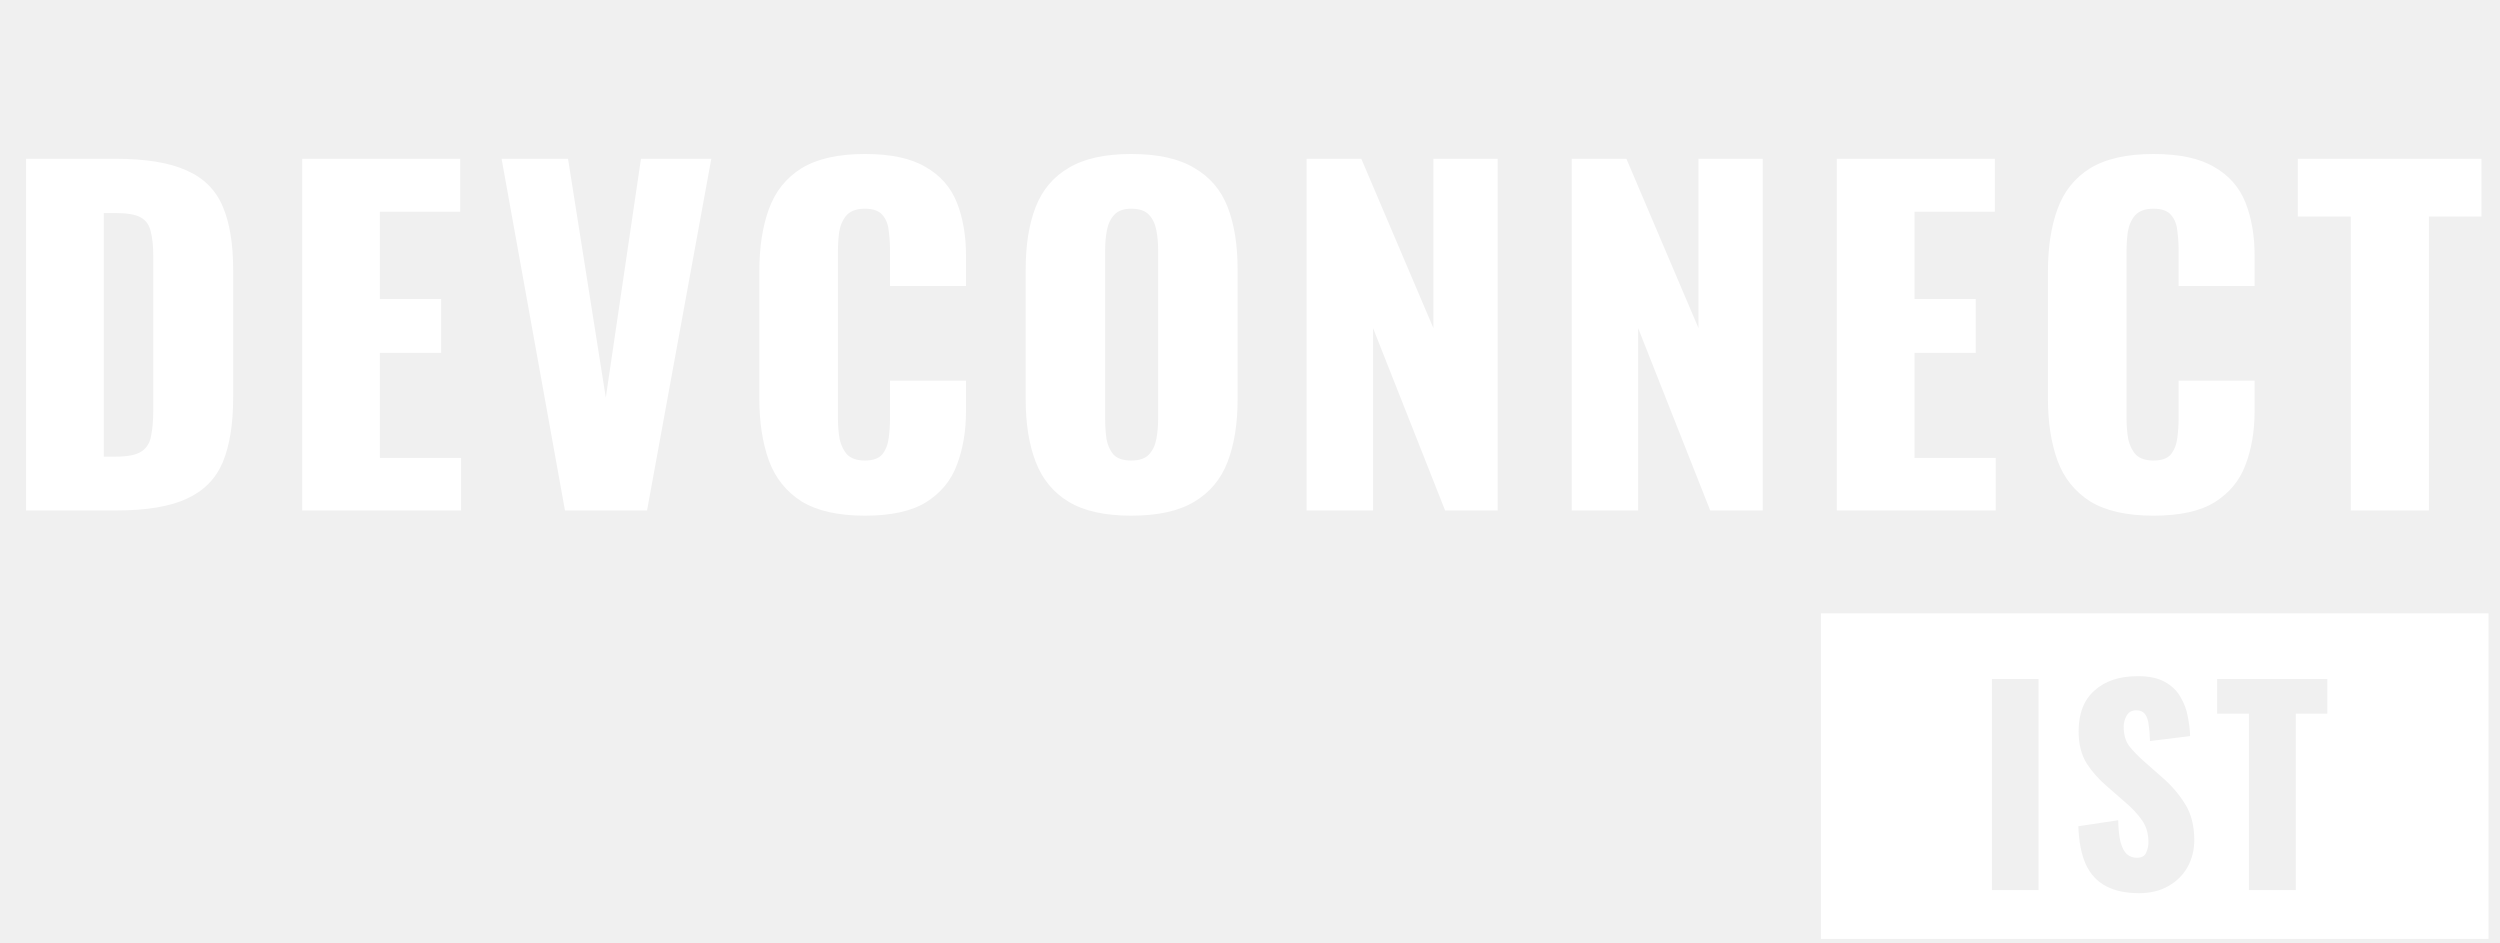
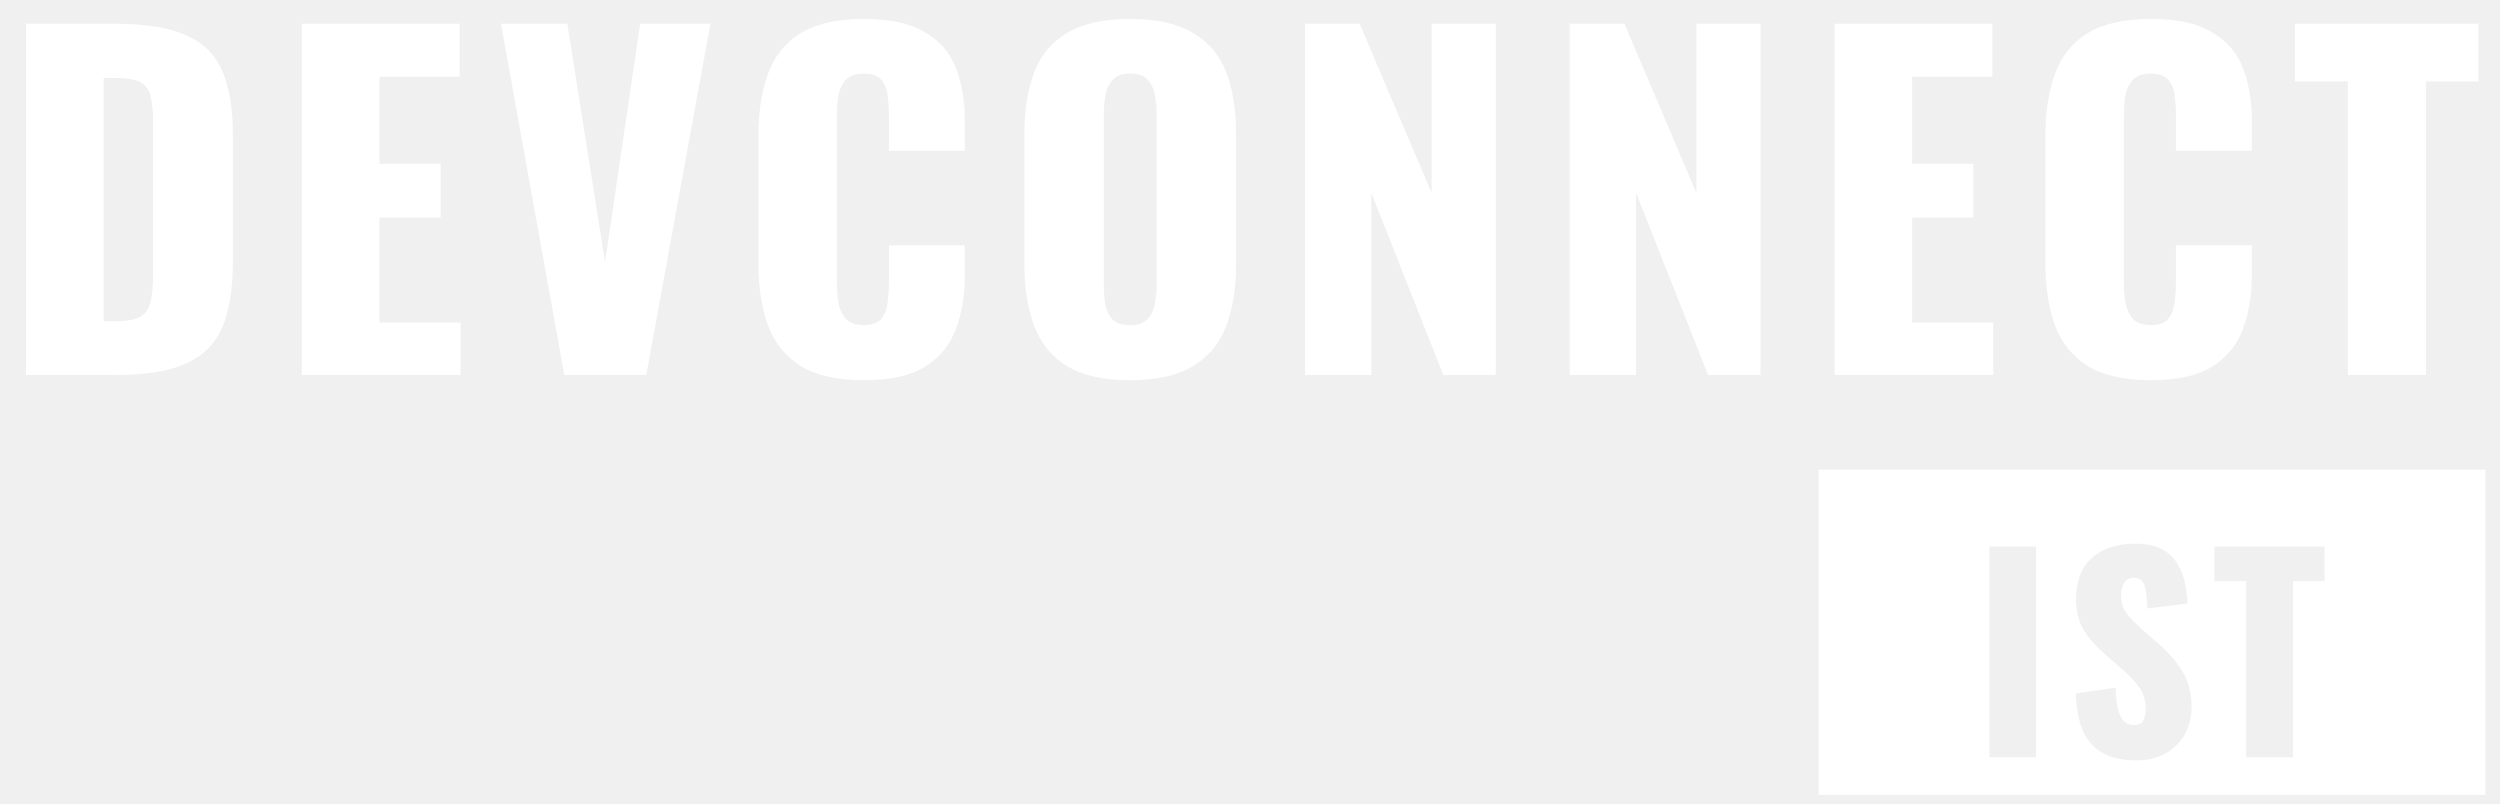
- <svg xmlns="http://www.w3.org/2000/svg" width="191" height="72" viewBox="0 0 191 72" fill="none">
-   <path d="M1.99 39V12.13H8.791C11.135 12.13 12.96 12.429 14.264 13.026C15.569 13.601 16.487 14.518 17.018 15.779C17.548 17.017 17.814 18.632 17.814 20.622V30.375C17.814 32.388 17.548 34.035 17.018 35.318C16.487 36.578 15.569 37.507 14.264 38.104C12.982 38.701 11.179 39 8.857 39H1.99ZM7.928 34.887H8.857C9.764 34.887 10.416 34.754 10.814 34.489C11.212 34.223 11.456 33.825 11.544 33.294C11.655 32.764 11.71 32.1 11.71 31.304V19.594C11.71 18.798 11.644 18.156 11.511 17.67C11.4 17.183 11.146 16.829 10.748 16.608C10.35 16.387 9.709 16.277 8.824 16.277H7.928V34.887ZM23.086 39V12.13H35.161V16.177H29.024V22.845H33.702V26.958H29.024V34.986H35.227V39H23.086ZM43.164 39L38.321 12.13H43.397L46.283 30.375L48.97 12.13H54.344L49.434 39H43.164ZM66.074 39.398C64.039 39.398 62.425 39.033 61.23 38.303C60.058 37.551 59.229 36.512 58.742 35.185C58.256 33.836 58.013 32.255 58.013 30.441V20.755C58.013 18.897 58.256 17.305 58.742 15.978C59.229 14.629 60.058 13.59 61.23 12.86C62.425 12.13 64.039 11.765 66.074 11.765C68.064 11.765 69.612 12.097 70.718 12.76C71.846 13.402 72.642 14.308 73.106 15.48C73.571 16.653 73.803 18.002 73.803 19.528V21.85H67.998V19.163C67.998 18.632 67.965 18.123 67.898 17.637C67.854 17.15 67.699 16.752 67.434 16.442C67.168 16.111 66.715 15.945 66.074 15.945C65.454 15.945 64.99 16.111 64.68 16.442C64.393 16.774 64.205 17.194 64.117 17.703C64.05 18.19 64.017 18.709 64.017 19.262V31.901C64.017 32.498 64.061 33.051 64.15 33.56C64.26 34.046 64.459 34.444 64.747 34.754C65.056 35.041 65.499 35.185 66.074 35.185C66.693 35.185 67.135 35.03 67.401 34.721C67.666 34.389 67.832 33.969 67.898 33.46C67.965 32.952 67.998 32.432 67.998 31.901V29.081H73.803V31.403C73.803 32.929 73.571 34.3 73.106 35.517C72.664 36.711 71.879 37.662 70.751 38.37C69.645 39.055 68.086 39.398 66.074 39.398ZM86.424 39.398C84.412 39.398 82.82 39.044 81.647 38.337C80.475 37.629 79.635 36.612 79.126 35.285C78.618 33.958 78.363 32.377 78.363 30.541V20.556C78.363 18.698 78.618 17.117 79.126 15.812C79.635 14.507 80.475 13.512 81.647 12.827C82.82 12.119 84.412 11.765 86.424 11.765C88.459 11.765 90.062 12.119 91.234 12.827C92.429 13.512 93.28 14.507 93.789 15.812C94.297 17.117 94.552 18.698 94.552 20.556V30.541C94.552 32.377 94.297 33.958 93.789 35.285C93.28 36.612 92.429 37.629 91.234 38.337C90.062 39.044 88.459 39.398 86.424 39.398ZM86.424 35.185C87.044 35.185 87.497 35.03 87.784 34.721C88.072 34.411 88.26 34.013 88.348 33.526C88.437 33.04 88.481 32.542 88.481 32.034V19.096C88.481 18.566 88.437 18.068 88.348 17.604C88.26 17.117 88.072 16.719 87.784 16.409C87.497 16.1 87.044 15.945 86.424 15.945C85.849 15.945 85.418 16.1 85.131 16.409C84.843 16.719 84.655 17.117 84.567 17.604C84.478 18.068 84.434 18.566 84.434 19.096V32.034C84.434 32.542 84.467 33.04 84.534 33.526C84.622 34.013 84.799 34.411 85.064 34.721C85.352 35.03 85.805 35.185 86.424 35.185ZM99.824 39V12.13H104.004L109.511 25.067V12.13H114.42V39H110.406L104.9 25.067V39H99.824ZM120.078 39V12.13H124.257L129.764 25.067V12.13H134.674V39H130.66L125.153 25.067V39H120.078ZM140.331 39V12.13H152.406V16.177H146.269V22.845H150.946V26.958H146.269V34.986H152.472V39H140.331ZM164.523 39.398C162.488 39.398 160.874 39.033 159.68 38.303C158.508 37.551 157.678 36.512 157.192 35.185C156.705 33.836 156.462 32.255 156.462 30.441V20.755C156.462 18.897 156.705 17.305 157.192 15.978C157.678 14.629 158.508 13.59 159.68 12.86C160.874 12.13 162.488 11.765 164.523 11.765C166.513 11.765 168.061 12.097 169.167 12.76C170.295 13.402 171.091 14.308 171.556 15.48C172.02 16.653 172.252 18.002 172.252 19.528V21.85H166.447V19.163C166.447 18.632 166.414 18.123 166.347 17.637C166.303 17.15 166.148 16.752 165.883 16.442C165.618 16.111 165.164 15.945 164.523 15.945C163.904 15.945 163.439 16.111 163.13 16.442C162.842 16.774 162.654 17.194 162.566 17.703C162.499 18.19 162.466 18.709 162.466 19.262V31.901C162.466 32.498 162.51 33.051 162.599 33.56C162.709 34.046 162.909 34.444 163.196 34.754C163.506 35.041 163.948 35.185 164.523 35.185C165.142 35.185 165.584 35.03 165.85 34.721C166.115 34.389 166.281 33.969 166.347 33.46C166.414 32.952 166.447 32.432 166.447 31.901V29.081H172.252V31.403C172.252 32.929 172.02 34.3 171.556 35.517C171.113 36.711 170.328 37.662 169.2 38.37C168.095 39.055 166.535 39.398 164.523 39.398ZM179.599 39V16.542H175.552V12.13H189.584V16.542H185.57V39H179.599Z" fill="white" />
-   <path fill-rule="evenodd" clip-rule="evenodd" d="M190.122 46.857H139.118V71.736H190.122V46.857ZM152.182 51.878V68H155.745V51.878H152.182ZM160.896 67.701C161.572 68.06 162.415 68.239 163.423 68.239C164.286 68.239 165.029 68.06 165.653 67.701C166.29 67.343 166.781 66.859 167.126 66.249C167.471 65.625 167.643 64.935 167.643 64.178C167.643 63.064 167.398 62.128 166.907 61.372C166.429 60.616 165.838 59.939 165.135 59.342L163.802 58.168C163.337 57.756 162.959 57.365 162.667 56.993C162.388 56.608 162.249 56.117 162.249 55.52C162.249 55.242 162.322 54.963 162.468 54.684C162.627 54.406 162.873 54.267 163.204 54.267C163.51 54.267 163.735 54.366 163.881 54.565C164.027 54.751 164.12 55.023 164.16 55.381C164.213 55.726 164.246 56.137 164.259 56.615L167.325 56.237C167.311 55.759 167.252 55.262 167.145 54.744C167.053 54.213 166.867 53.716 166.588 53.251C166.323 52.774 165.925 52.389 165.394 52.097C164.876 51.805 164.186 51.659 163.324 51.659C161.931 51.659 160.829 52.024 160.02 52.754C159.21 53.47 158.806 54.512 158.806 55.879C158.806 56.847 159.011 57.663 159.423 58.327C159.847 58.977 160.365 59.561 160.975 60.078L162.369 61.292C162.913 61.757 163.344 62.221 163.662 62.686C163.981 63.137 164.14 63.694 164.14 64.358C164.14 64.636 164.08 64.902 163.961 65.154C163.855 65.406 163.616 65.532 163.244 65.532C162.952 65.532 162.7 65.439 162.488 65.253C162.289 65.067 162.13 64.762 162.01 64.338C161.904 63.913 161.844 63.356 161.831 62.666L158.786 63.124C158.826 64.318 159.018 65.293 159.363 66.049C159.708 66.793 160.219 67.343 160.896 67.701ZM171.816 54.525V68H175.399V54.525H177.807V51.878H169.388V54.525H171.816Z" fill="white" />
+ <svg xmlns="http://www.w3.org/2000/svg" width="140" height="45" viewBox="0 0 140 45" fill="none">
+   <path d="M1.457 21V1.329H6.436C8.152 1.329 9.487 1.548 10.443 1.985C11.398 2.406 12.07 3.078 12.458 4.001C12.847 4.907 13.041 6.089 13.041 7.546V14.686C13.041 16.159 12.847 17.365 12.458 18.304C12.07 19.227 11.398 19.907 10.443 20.344C9.504 20.781 8.184 21 6.484 21H1.457ZM5.804 17.989H6.484C7.148 17.989 7.625 17.892 7.917 17.697C8.208 17.503 8.386 17.212 8.451 16.823C8.532 16.434 8.573 15.949 8.573 15.366V6.793C8.573 6.21 8.524 5.741 8.427 5.385C8.346 5.029 8.16 4.77 7.868 4.608C7.577 4.446 7.107 4.365 6.46 4.365H5.804V17.989ZM16.901 21V1.329H25.741V4.292H21.248V9.173H24.672V12.185H21.248V18.061H25.789V21H16.901ZM31.6 21L28.054 1.329H31.77L33.883 14.686L35.849 1.329H39.784L36.19 21H31.6ZM48.371 21.291C46.881 21.291 45.7 21.024 44.825 20.49C43.967 19.94 43.36 19.179 43.004 18.207C42.648 17.22 42.47 16.062 42.47 14.735V7.643C42.47 6.283 42.648 5.118 43.004 4.146C43.36 3.159 43.967 2.398 44.825 1.863C45.7 1.329 46.881 1.062 48.371 1.062C49.828 1.062 50.961 1.305 51.771 1.791C52.596 2.26 53.179 2.924 53.519 3.782C53.859 4.64 54.029 5.628 54.029 6.745V8.445H49.779V6.478C49.779 6.089 49.755 5.717 49.707 5.36C49.674 5.004 49.561 4.713 49.367 4.486C49.172 4.243 48.84 4.122 48.371 4.122C47.918 4.122 47.578 4.243 47.351 4.486C47.141 4.729 47.003 5.037 46.938 5.409C46.889 5.765 46.865 6.146 46.865 6.55V15.803C46.865 16.24 46.898 16.645 46.962 17.017C47.043 17.373 47.189 17.665 47.4 17.892C47.626 18.102 47.95 18.207 48.371 18.207C48.824 18.207 49.148 18.094 49.342 17.867C49.537 17.624 49.658 17.317 49.707 16.944C49.755 16.572 49.779 16.192 49.779 15.803V13.739H54.029V15.439C54.029 16.556 53.859 17.56 53.519 18.45C53.196 19.324 52.621 20.02 51.795 20.539C50.986 21.041 49.844 21.291 48.371 21.291ZM63.269 21.291C61.796 21.291 60.63 21.032 59.772 20.514C58.914 19.996 58.299 19.252 57.926 18.28C57.554 17.309 57.368 16.151 57.368 14.807V7.498C57.368 6.138 57.554 4.98 57.926 4.025C58.299 3.07 58.914 2.341 59.772 1.839C60.63 1.321 61.796 1.062 63.269 1.062C64.759 1.062 65.932 1.321 66.79 1.839C67.665 2.341 68.288 3.07 68.66 4.025C69.033 4.98 69.219 6.138 69.219 7.498V14.807C69.219 16.151 69.033 17.309 68.66 18.28C68.288 19.252 67.665 19.996 66.79 20.514C65.932 21.032 64.759 21.291 63.269 21.291ZM63.269 18.207C63.722 18.207 64.054 18.094 64.265 17.867C64.475 17.641 64.613 17.349 64.678 16.993C64.743 16.637 64.775 16.273 64.775 15.9V6.429C64.775 6.04 64.743 5.676 64.678 5.336C64.613 4.98 64.475 4.689 64.265 4.462C64.054 4.235 63.722 4.122 63.269 4.122C62.848 4.122 62.532 4.235 62.322 4.462C62.112 4.689 61.974 4.98 61.909 5.336C61.844 5.676 61.812 6.04 61.812 6.429V15.9C61.812 16.273 61.836 16.637 61.885 16.993C61.95 17.349 62.079 17.641 62.273 17.867C62.484 18.094 62.816 18.207 63.269 18.207ZM73.079 21V1.329H76.139L80.17 10.8V1.329H83.764V21H80.826L76.794 10.8V21H73.079ZM87.906 21V1.329H90.966L94.997 10.8V1.329H98.591V21H95.653L91.621 10.8V21H87.906ZM102.733 21V1.329H111.573V4.292H107.08V9.173H110.504V12.185H107.08V18.061H111.621V21H102.733ZM120.443 21.291C118.954 21.291 117.772 21.024 116.898 20.49C116.04 19.94 115.432 19.179 115.076 18.207C114.72 17.22 114.542 16.062 114.542 14.735V7.643C114.542 6.283 114.72 5.118 115.076 4.146C115.432 3.159 116.04 2.398 116.898 1.863C117.772 1.329 118.954 1.062 120.443 1.062C121.9 1.062 123.034 1.305 123.843 1.791C124.669 2.26 125.252 2.924 125.592 3.782C125.932 4.64 126.102 5.628 126.102 6.745V8.445H121.852V6.478C121.852 6.089 121.827 5.717 121.779 5.36C121.746 5.004 121.633 4.713 121.439 4.486C121.245 4.243 120.913 4.122 120.443 4.122C119.99 4.122 119.65 4.243 119.423 4.486C119.213 4.729 119.075 5.037 119.01 5.409C118.962 5.765 118.938 6.146 118.938 6.55V15.803C118.938 16.24 118.97 16.645 119.035 17.017C119.116 17.373 119.261 17.665 119.472 17.892C119.698 18.102 120.022 18.207 120.443 18.207C120.897 18.207 121.22 18.094 121.415 17.867C121.609 17.624 121.73 17.317 121.779 16.944C121.827 16.572 121.852 16.192 121.852 15.803V13.739H126.102V15.439C126.102 16.556 125.932 17.56 125.592 18.45C125.268 19.324 124.693 20.02 123.867 20.539C123.058 21.041 121.916 21.291 120.443 21.291ZM131.48 21V4.559H128.517V1.329H138.79V4.559H135.851V21H131.48Z" fill="white" />
+   <path fill-rule="evenodd" clip-rule="evenodd" d="M139.184 26.302H101.846V44.516H139.184V26.302ZM111.41 30.605V42.407H114.018V30.605H111.41ZM117.789 42.189C118.284 42.451 118.901 42.582 119.64 42.582C120.271 42.582 120.815 42.451 121.271 42.189C121.738 41.927 122.097 41.572 122.35 41.125C122.602 40.669 122.729 40.164 122.729 39.61C122.729 38.794 122.549 38.109 122.189 37.555C121.84 37.002 121.407 36.506 120.893 36.069L119.916 35.209C119.576 34.908 119.3 34.622 119.086 34.35C118.882 34.068 118.78 33.709 118.78 33.272C118.78 33.068 118.833 32.864 118.94 32.66C119.057 32.456 119.236 32.353 119.479 32.353C119.703 32.353 119.868 32.426 119.975 32.572C120.082 32.708 120.15 32.907 120.179 33.169C120.218 33.422 120.242 33.723 120.252 34.073L122.495 33.796C122.486 33.446 122.442 33.082 122.364 32.703C122.296 32.315 122.16 31.95 121.956 31.61C121.762 31.261 121.471 30.979 121.082 30.765C120.703 30.552 120.198 30.445 119.567 30.445C118.547 30.445 117.74 30.712 117.148 31.246C116.555 31.771 116.259 32.533 116.259 33.534C116.259 34.243 116.41 34.84 116.711 35.326C117.022 35.802 117.4 36.229 117.847 36.608L118.867 37.497C119.266 37.837 119.581 38.177 119.814 38.517C120.048 38.847 120.164 39.255 120.164 39.741C120.164 39.945 120.12 40.139 120.033 40.324C119.955 40.508 119.78 40.601 119.508 40.601C119.295 40.601 119.11 40.533 118.955 40.397C118.809 40.261 118.692 40.037 118.605 39.726C118.527 39.416 118.484 39.008 118.474 38.502L116.244 38.838C116.274 39.712 116.414 40.426 116.667 40.98C116.92 41.523 117.294 41.927 117.789 42.189ZM125.784 32.543V42.407H128.406V32.543H130.17V30.605H124.006V32.543H125.784Z" fill="white" />
</svg>
